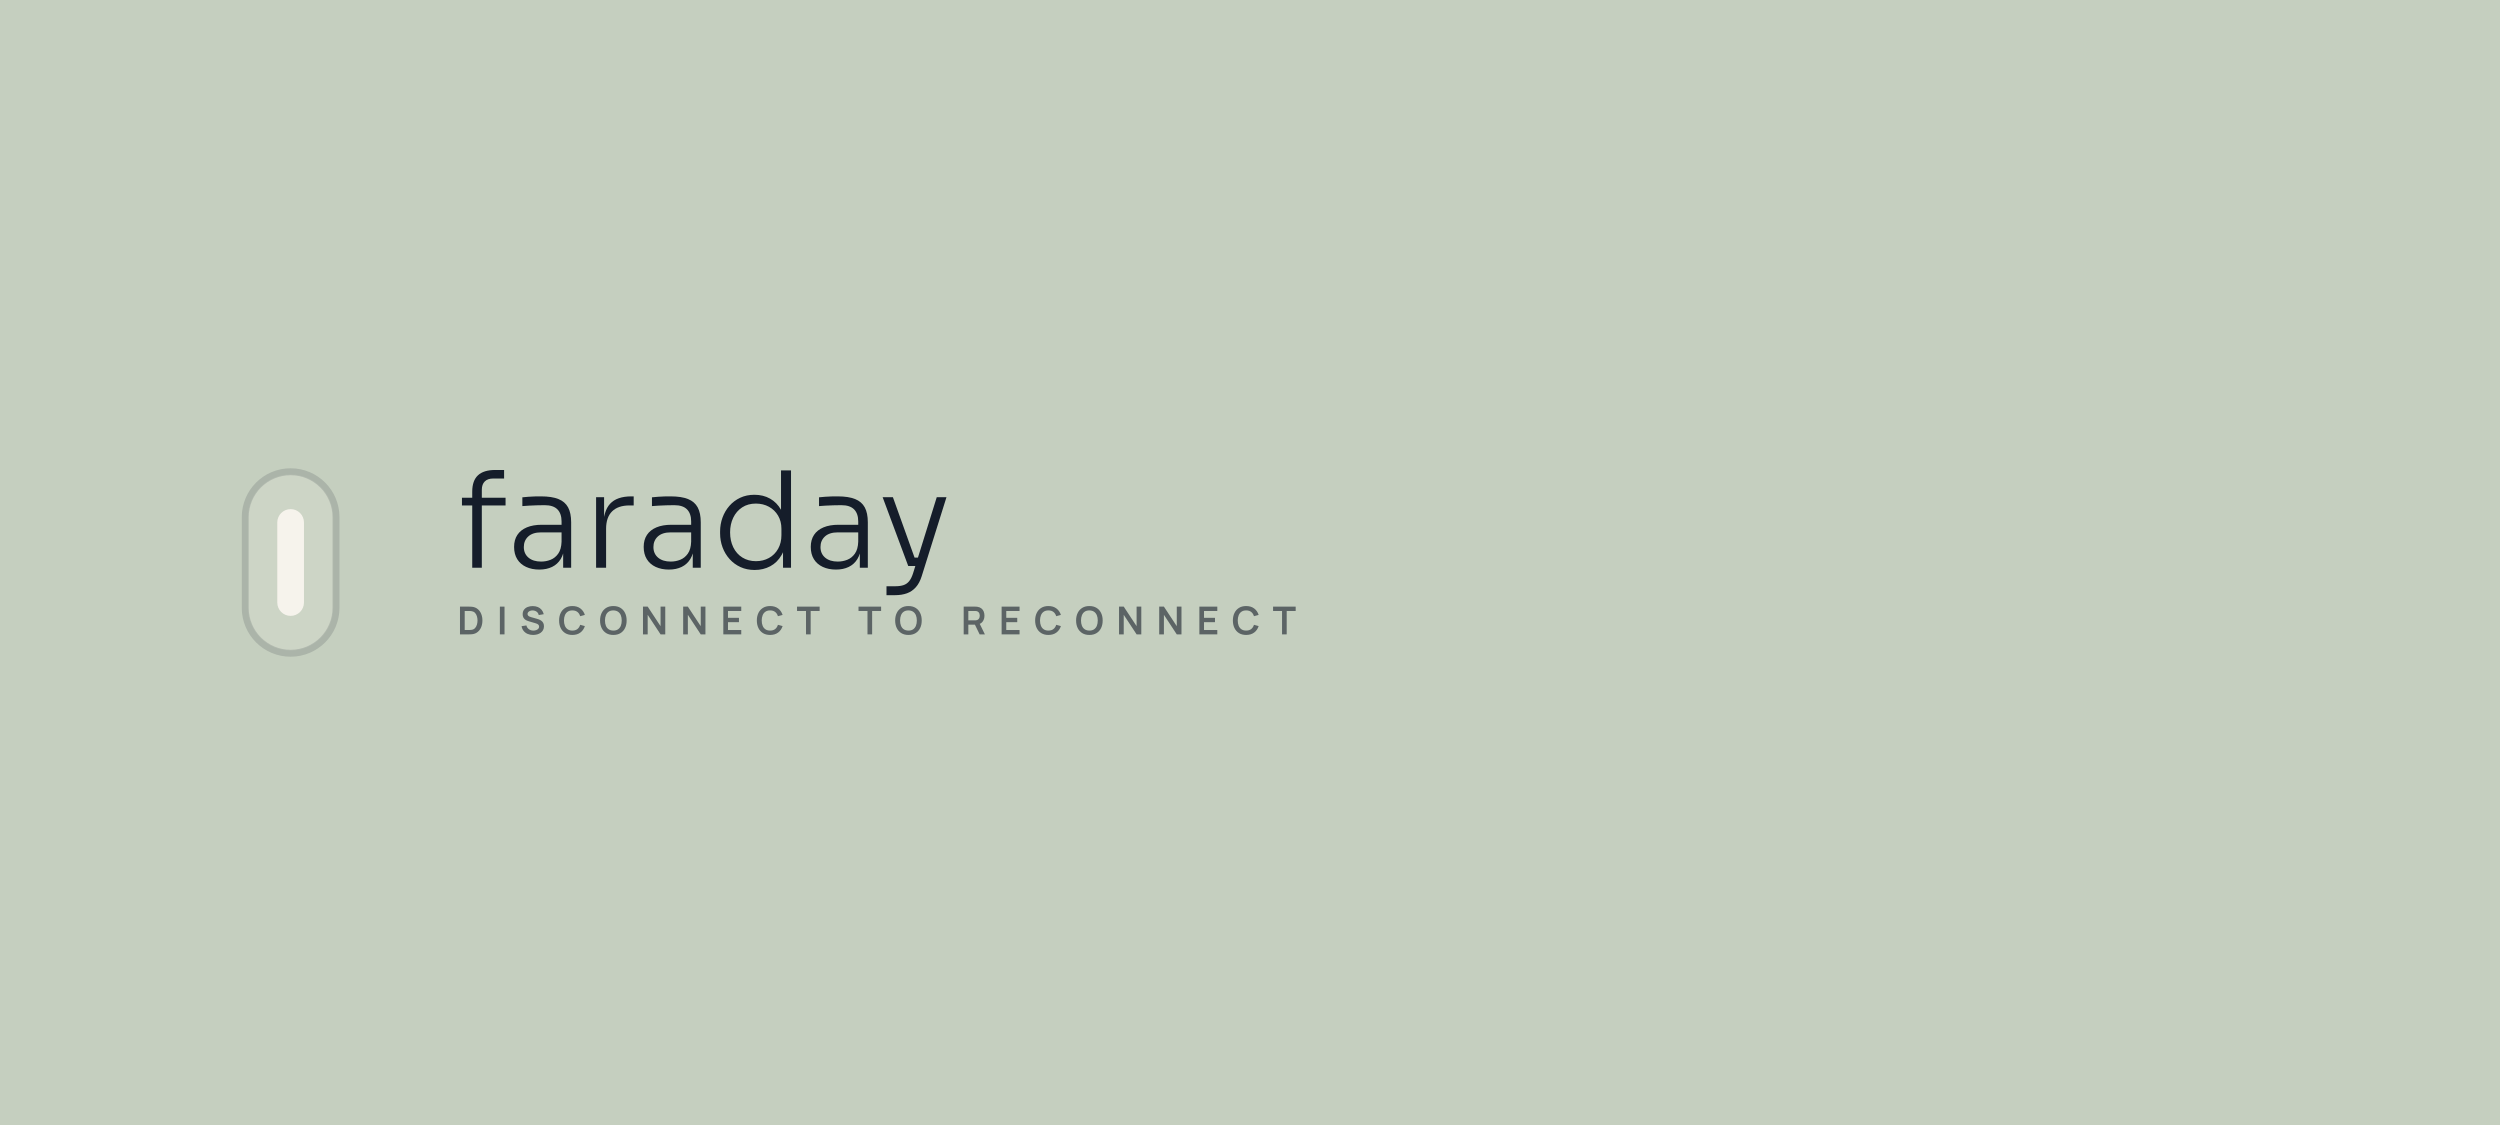
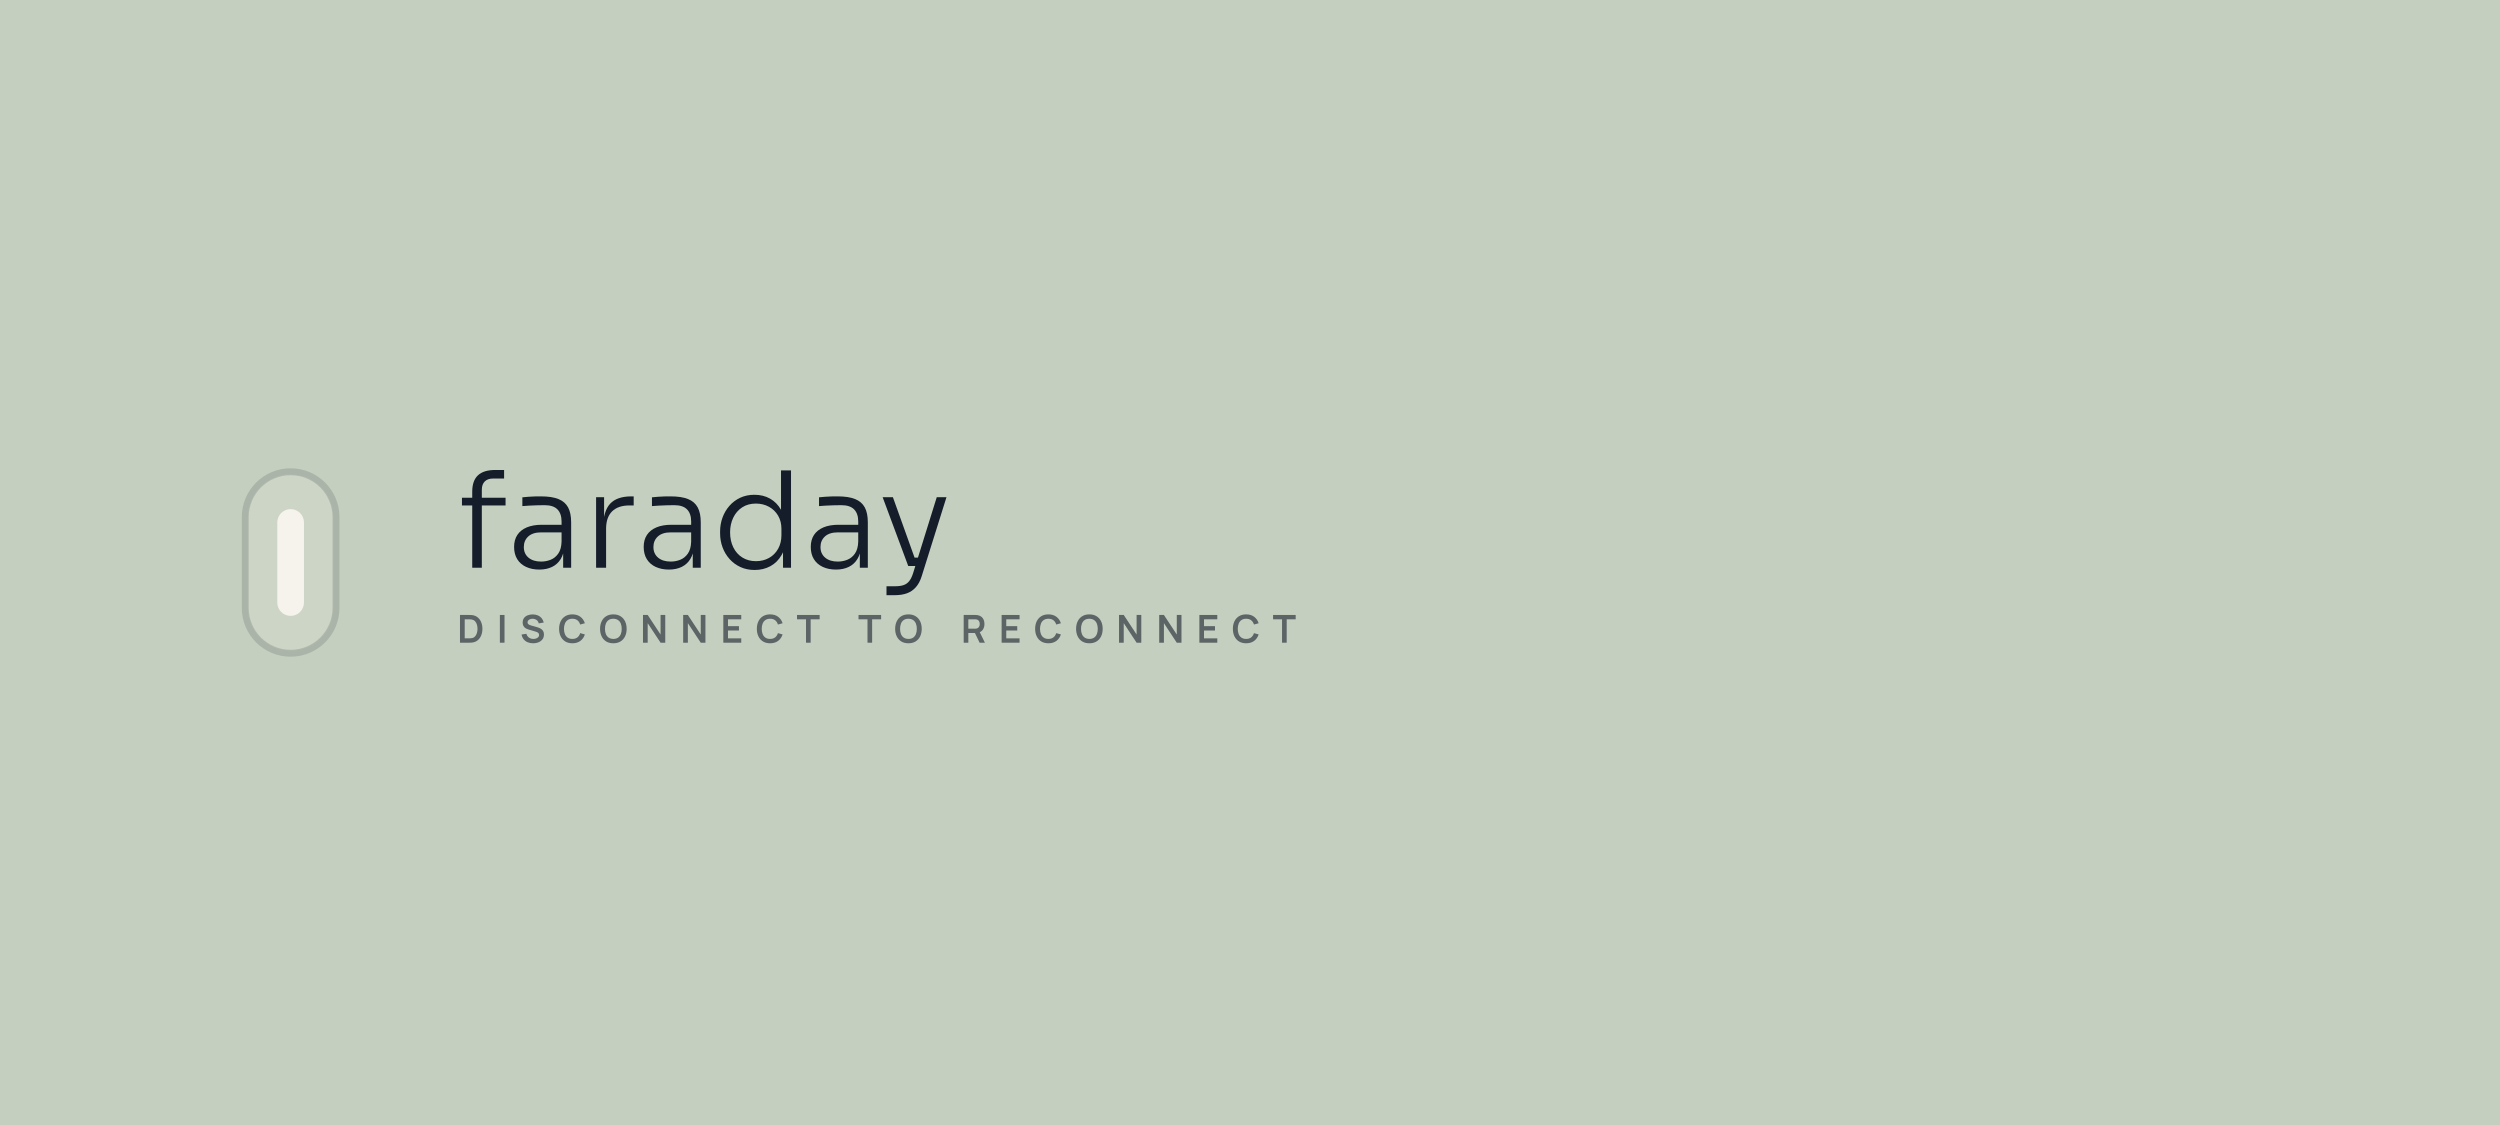
<svg xmlns="http://www.w3.org/2000/svg" width="2400" height="1080" viewBox="0 0 2400 1080" fill="none">
  <rect width="2400" height="1080" fill="#C5CFBF" />
  <g transform="translate(156 417) scale(2.5625)">
    <rect width="96" height="96" rx="26" fill="#C5CFBF" />
    <rect class="led-aura" x="32" y="15" width="32" height="66" rx="16" fill="#F6F3EC" opacity="0.16" />
    <rect x="31" y="14" width="34" height="68" rx="17" stroke="rgba(21,29,42,.15)" stroke-width="2.6" />
    <rect x="43" y="28" width="10" height="40" rx="5" fill="#F6F3EC" />
  </g>
  <path d="M462.55 545L453.34 545L453.34 472.04Q453.34 461.42 458.84 456.30Q464.34 451.18 475.35 451.18L475.35 451.18L483.93 451.18L483.93 459.37L473.56 459.37Q468.18 459.37 465.37 462.18Q462.55 465 462.55 470.12L462.55 470.12L462.55 545ZM485.34 485.22L443.48 485.22L443.48 477.80L485.34 477.80L485.34 485.22Z" fill="#151D2A" opacity="1" />
  <path d="M548.31 545L540.63 545L540.63 524.65L539.10 524.65L539.10 500.58Q539.10 493.03 535.13 489Q531.16 484.97 522.84 484.97L522.84 484.97Q519 484.97 515.10 485.10Q511.19 485.22 507.67 485.42Q504.15 485.61 501.46 485.86L501.46 485.86L501.46 477.42Q504.28 477.16 507.22 476.90Q510.17 476.65 513.30 476.58Q516.44 476.52 519.38 476.52L519.38 476.52Q529.75 476.52 536.09 479.08Q542.42 481.64 545.37 487.08Q548.31 492.52 548.31 501.48L548.31 501.48L548.31 545ZM517.72 546.79L517.72 546.79Q510.55 546.79 505.05 544.23Q499.54 541.67 496.54 536.81Q493.53 531.94 493.53 525.03L493.53 525.03Q493.53 518.25 496.66 513.51Q499.80 508.78 505.75 506.28Q511.70 503.78 520.15 503.78L520.15 503.78L539.99 503.78L539.99 511.08L519.51 511.08Q511.45 511.08 507.16 514.98Q502.87 518.89 502.87 525.16L502.87 525.16Q502.87 531.56 507.35 535.34Q511.83 539.11 519.51 539.11L519.51 539.11Q524.25 539.11 528.60 537.38Q532.95 535.66 535.90 531.50Q538.84 527.34 539.10 520.04L539.10 520.04L541.91 524.01Q541.40 531.56 538.33 536.62Q535.26 541.67 530.01 544.23Q524.76 546.79 517.72 546.79Z" fill="#151D2A" opacity="1" />
  <path d="M581.85 545L572.25 545L572.25 477.29L579.93 477.29L579.93 505.58L579.16 505.58Q579.16 490.73 585.69 483.62Q592.22 476.52 606.17 476.52L606.17 476.52L608.34 476.52L608.34 485.22L604.38 485.22Q593.37 485.22 587.61 490.92Q581.85 496.62 581.85 507.62L581.85 507.62L581.85 545Z" fill="#151D2A" opacity="1" />
  <path d="M672.73 545L665.05 545L665.05 524.65L663.51 524.65L663.51 500.58Q663.51 493.03 659.54 489Q655.58 484.97 647.26 484.97L647.26 484.97Q643.42 484.97 639.51 485.10Q635.61 485.22 632.09 485.42Q628.57 485.61 625.88 485.86L625.88 485.86L625.88 477.42Q628.70 477.16 631.64 476.90Q634.58 476.65 637.72 476.58Q640.86 476.52 643.80 476.52L643.80 476.52Q654.17 476.52 660.50 479.08Q666.84 481.64 669.78 487.08Q672.73 492.52 672.73 501.48L672.73 501.48L672.73 545ZM642.14 546.79L642.14 546.79Q634.97 546.79 629.46 544.23Q623.96 541.67 620.95 536.81Q617.94 531.94 617.94 525.03L617.94 525.03Q617.94 518.25 621.08 513.51Q624.22 508.78 630.17 506.28Q636.12 503.78 644.57 503.78L644.57 503.78L664.41 503.78L664.41 511.08L643.93 511.08Q635.86 511.08 631.58 514.98Q627.29 518.89 627.29 525.16L627.29 525.16Q627.29 531.56 631.77 535.34Q636.25 539.11 643.93 539.11L643.93 539.11Q648.66 539.11 653.02 537.38Q657.37 535.66 660.31 531.50Q663.26 527.34 663.51 520.04L663.51 520.04L666.33 524.01Q665.82 531.56 662.74 536.62Q659.67 541.67 654.42 544.23Q649.18 546.79 642.14 546.79Z" fill="#151D2A" opacity="1" />
  <path d="M724.44 547.18L724.44 547.18Q717.02 547.18 710.94 544.42Q704.86 541.67 700.44 536.74Q696.02 531.82 693.66 525.48Q691.29 519.14 691.29 511.98L691.29 511.98L691.29 510.18Q691.29 503.27 693.59 496.94Q695.90 490.60 700.18 485.67Q704.47 480.74 710.55 477.86Q716.63 474.98 724.18 474.98L724.18 474.98Q732.76 474.98 739.29 478.70Q745.82 482.41 749.78 489.38Q753.75 496.36 754.01 506.47L754.01 506.47L749.78 498.54L749.78 451.56L759.38 451.56L759.38 545L751.70 545L751.70 514.92L754.78 514.92Q754.52 525.54 750.36 532.78Q746.20 540.01 739.48 543.59Q732.76 547.18 724.44 547.18ZM725.72 538.73L725.72 538.73Q732.63 538.73 738.20 535.66Q743.77 532.58 746.97 526.89Q750.17 521.19 750.17 513.77L750.17 513.77L750.17 507.62Q750.17 500.46 746.97 495.02Q743.77 489.58 738.20 486.50Q732.63 483.43 725.59 483.43L725.59 483.43Q718.04 483.43 712.47 487.08Q706.90 490.73 703.90 497Q700.89 503.27 700.89 511.08L700.89 511.08Q700.89 519.14 703.96 525.42Q707.03 531.69 712.66 535.21Q718.30 538.73 725.72 538.73Z" fill="#151D2A" opacity="1" />
  <path d="M833.11 545L825.43 545L825.43 524.65L823.90 524.65L823.90 500.58Q823.90 493.03 819.93 489Q815.96 484.97 807.64 484.97L807.64 484.97Q803.80 484.97 799.90 485.10Q795.99 485.22 792.47 485.42Q788.95 485.61 786.26 485.86L786.26 485.86L786.26 477.42Q789.08 477.16 792.02 476.90Q794.97 476.65 798.10 476.58Q801.24 476.52 804.18 476.52L804.18 476.52Q814.55 476.52 820.89 479.08Q827.22 481.64 830.17 487.08Q833.11 492.52 833.11 501.48L833.11 501.48L833.11 545ZM802.52 546.79L802.52 546.79Q795.35 546.79 789.85 544.23Q784.34 541.67 781.34 536.81Q778.33 531.94 778.33 525.03L778.33 525.03Q778.33 518.25 781.46 513.51Q784.60 508.78 790.55 506.28Q796.50 503.78 804.95 503.78L804.95 503.78L824.79 503.78L824.79 511.08L804.31 511.08Q796.25 511.08 791.96 514.98Q787.67 518.89 787.67 525.16L787.67 525.16Q787.67 531.56 792.15 535.34Q796.63 539.11 804.31 539.11L804.31 539.11Q809.05 539.11 813.40 537.38Q817.75 535.66 820.70 531.50Q823.64 527.34 823.90 520.04L823.90 520.04L826.71 524.01Q826.20 531.56 823.13 536.62Q820.06 541.67 814.81 544.23Q809.56 546.79 802.52 546.79Z" fill="#151D2A" opacity="1" />
  <path d="M859.22 571.37L851.03 571.37L851.03 562.79L859.74 562.79Q864.22 562.79 867.42 561.70Q870.62 560.62 872.79 557.93Q874.97 555.24 876.50 550.50L876.50 550.50L899.29 477.29L908.63 477.29L884.82 553.19Q882.78 559.72 879.19 563.75Q875.61 567.78 870.62 569.58Q865.62 571.37 859.22 571.37L859.22 571.37ZM885.21 543.34L873.05 543.34L873.05 535.27L885.21 535.27L885.21 543.34ZM880.86 543.34L871.90 543.34L847.32 477.29L857.18 477.29L880.86 543.34Z" fill="#151D2A" opacity="1" />
-   <path d="M450.08 609L441.59 609L441.59 582.36L450.08 582.36Q450.41 582.36 451.40 582.38Q452.39 582.40 453.32 582.51L453.32 582.51Q456.48 582.91 458.67 584.76Q460.87 586.60 462.00 589.45Q463.12 592.29 463.12 595.68L463.12 595.68Q463.12 599.07 462.00 601.91Q460.87 604.76 458.67 606.60Q456.48 608.45 453.32 608.85L453.32 608.85Q452.41 608.96 451.41 608.98Q450.41 609 450.08 609L450.08 609ZM446.12 586.56L446.12 604.80L450.08 604.80Q450.64 604.80 451.50 604.76Q452.36 604.73 453.02 604.60L453.02 604.60Q454.91 604.25 456.09 602.91Q457.28 601.58 457.84 599.68Q458.41 597.77 458.41 595.68L458.41 595.68Q458.41 593.52 457.83 591.61Q457.26 589.70 456.07 588.41Q454.87 587.11 453.02 586.76L453.02 586.76Q452.36 586.62 451.50 586.59Q450.64 586.56 450.08 586.56L450.08 586.56L446.12 586.56Z" fill="#151D2A" opacity="0.6" />
-   <path d="M484.34 609L479.88 609L479.88 582.36L484.34 582.36L484.34 609Z" fill="#151D2A" opacity="0.6" />
-   <path d="M511.75 609.55L511.75 609.55Q508.82 609.55 506.48 608.54Q504.14 607.52 502.64 605.62Q501.13 603.73 500.72 601.12L500.72 601.12L505.35 600.42Q505.94 602.78 507.78 604.08Q509.62 605.37 512.02 605.37L512.02 605.37Q513.45 605.37 514.71 604.93Q515.97 604.49 516.75 603.63Q517.54 602.78 517.54 601.54L517.54 601.54Q517.54 600.99 517.35 600.52Q517.17 600.05 516.81 599.68Q516.45 599.31 515.88 599.00Q515.32 598.70 514.58 598.47L514.58 598.47L507.70 596.44Q506.81 596.18 505.78 595.74Q504.75 595.31 503.84 594.54Q502.92 593.77 502.34 592.58Q501.76 591.39 501.76 589.63L501.76 589.63Q501.76 587.06 503.06 585.31Q504.37 583.56 506.58 582.69Q508.79 581.82 511.49 581.84L511.49 581.84Q514.23 581.86 516.37 582.78Q518.52 583.69 519.96 585.43Q521.40 587.17 522.00 589.63L522.00 589.63L517.20 590.46Q516.91 589.06 516.07 588.07Q515.23 587.08 514.01 586.56Q512.80 586.04 511.43 586.00L511.43 586.00Q510.10 585.99 508.96 586.40Q507.83 586.82 507.13 587.60Q506.44 588.37 506.44 589.41L506.44 589.41Q506.44 590.39 507.03 591.01Q507.62 591.63 508.50 591.99Q509.38 592.35 510.29 592.59L510.29 592.59L515.06 593.92Q516.04 594.18 517.26 594.63Q518.48 595.07 519.61 595.87Q520.74 596.66 521.47 597.96Q522.20 599.25 522.20 601.25L522.20 601.25Q522.20 603.32 521.34 604.88Q520.48 606.45 519.02 607.48Q517.56 608.52 515.68 609.04Q513.80 609.55 511.75 609.55Z" fill="#151D2A" opacity="0.6" />
-   <path d="M549.48 609.55L549.48 609.55Q545.49 609.55 542.64 607.81Q539.79 606.06 538.26 602.93Q536.73 599.81 536.73 595.68L536.73 595.68Q536.73 591.55 538.26 588.43Q539.79 585.30 542.64 583.55Q545.49 581.80 549.48 581.80L549.48 581.80Q554.09 581.80 557.16 584.11Q560.23 586.41 561.47 590.32L561.47 590.32L556.97 591.55Q556.20 588.95 554.33 587.48Q552.46 586.00 549.48 586.00L549.48 586.00Q546.80 586.00 545.01 587.21Q543.23 588.41 542.33 590.58Q541.43 592.76 541.41 595.68L541.41 595.68Q541.41 598.60 542.31 600.78Q543.21 602.95 545.00 604.15Q546.80 605.36 549.48 605.36L549.48 605.36Q552.46 605.36 554.33 603.88Q556.20 602.40 556.97 599.81L556.97 599.81L561.47 601.04Q560.23 604.95 557.16 607.25Q554.09 609.55 549.48 609.55Z" fill="#151D2A" opacity="0.6" />
-   <path d="M588.81 609.55L588.81 609.55Q584.81 609.55 581.96 607.81Q579.11 606.06 577.59 602.93Q576.06 599.81 576.06 595.68L576.06 595.68Q576.06 591.55 577.59 588.43Q579.11 585.30 581.96 583.55Q584.81 581.80 588.81 581.80L588.81 581.80Q592.80 581.80 595.66 583.55Q598.52 585.30 600.04 588.43Q601.57 591.55 601.57 595.68L601.57 595.68Q601.57 599.81 600.04 602.93Q598.52 606.06 595.66 607.81Q592.80 609.55 588.81 609.55ZM588.81 605.36L588.81 605.36Q591.49 605.37 593.27 604.17Q595.06 602.97 595.96 600.79Q596.85 598.60 596.85 595.68L596.85 595.68Q596.85 592.76 595.96 590.60Q595.06 588.45 593.27 587.24Q591.49 586.04 588.81 586.00L588.81 586.00Q586.12 585.99 584.35 587.19Q582.57 588.39 581.67 590.57Q580.78 592.76 580.78 595.68L580.78 595.68Q580.78 598.60 581.66 600.76Q582.55 602.91 584.34 604.12Q586.12 605.32 588.81 605.36Z" fill="#151D2A" opacity="0.6" />
-   <path d="M621.78 609L617.27 609L617.27 582.36L621.78 582.36L634.14 601.14L634.14 582.36L638.66 582.36L638.66 609L634.14 609L621.78 590.22L621.78 609Z" fill="#151D2A" opacity="0.6" />
-   <path d="M660.35 609L655.84 609L655.84 582.36L660.35 582.36L672.71 601.14L672.71 582.36L677.22 582.36L677.22 609L672.71 609L660.35 590.22L660.35 609Z" fill="#151D2A" opacity="0.6" />
-   <path d="M711.61 609L694.40 609L694.40 582.36L711.61 582.36L711.61 586.54L698.86 586.54L698.86 593.11L709.39 593.11L709.39 597.29L698.86 597.29L698.86 604.82L711.61 604.82L711.61 609Z" fill="#151D2A" opacity="0.6" />
-   <path d="M739.31 609.55L739.31 609.55Q735.32 609.55 732.47 607.81Q729.62 606.06 728.09 602.93Q726.57 599.81 726.57 595.68L726.57 595.68Q726.57 591.55 728.09 588.43Q729.62 585.30 732.47 583.55Q735.32 581.80 739.31 581.80L739.31 581.80Q743.92 581.80 746.99 584.11Q750.06 586.41 751.30 590.32L751.30 590.32L746.81 591.55Q746.03 588.95 744.16 587.48Q742.29 586.00 739.31 586.00L739.31 586.00Q736.63 586.00 734.85 587.21Q733.06 588.41 732.16 590.58Q731.27 592.76 731.25 595.68L731.25 595.68Q731.25 598.60 732.15 600.78Q733.04 602.95 734.84 604.15Q736.63 605.36 739.31 605.36L739.31 605.36Q742.29 605.36 744.16 603.88Q746.03 602.40 746.81 599.81L746.81 599.81L751.30 601.04Q750.06 604.95 746.99 607.25Q743.92 609.55 739.31 609.55Z" fill="#151D2A" opacity="0.6" />
-   <path d="M778.23 609L773.77 609L773.77 586.54L765.15 586.54L765.15 582.36L786.85 582.36L786.85 586.54L778.23 586.54L778.23 609Z" fill="#151D2A" opacity="0.6" />
-   <path d="M837.25 609L832.79 609L832.79 586.54L824.17 586.54L824.17 582.36L845.87 582.36L845.87 586.54L837.25 586.54L837.25 609Z" fill="#151D2A" opacity="0.6" />
-   <path d="M872.10 609.55L872.10 609.55Q868.10 609.55 865.25 607.81Q862.41 606.06 860.88 602.93Q859.35 599.81 859.35 595.68L859.35 595.68Q859.35 591.55 860.88 588.43Q862.41 585.30 865.25 583.55Q868.10 581.80 872.10 581.80L872.10 581.80Q876.10 581.80 878.95 583.55Q881.81 585.30 883.34 588.43Q884.86 591.55 884.86 595.68L884.86 595.68Q884.86 599.81 883.34 602.93Q881.81 606.06 878.95 607.81Q876.10 609.55 872.10 609.55ZM872.10 605.36L872.10 605.36Q874.78 605.37 876.57 604.17Q878.35 602.97 879.25 600.79Q880.15 598.60 880.15 595.68L880.15 595.68Q880.15 592.76 879.25 590.60Q878.35 588.45 876.57 587.24Q874.78 586.04 872.10 586.00L872.10 586.00Q869.42 585.99 867.64 587.19Q865.87 588.39 864.97 590.57Q864.07 592.76 864.07 595.68L864.07 595.68Q864.07 598.60 864.96 600.76Q865.85 602.91 867.63 604.12Q869.42 605.32 872.10 605.36Z" fill="#151D2A" opacity="0.6" />
-   <path d="M929.60 609L925.14 609L925.14 582.36L936.15 582.36Q936.54 582.36 937.15 582.39Q937.76 582.42 938.28 582.51L938.28 582.51Q940.59 582.86 942.10 584.04Q943.61 585.23 944.34 587.03Q945.07 588.84 945.07 591.04L945.07 591.04Q945.07 594.29 943.42 596.63Q941.78 598.97 938.37 599.53L938.37 599.53L936.47 599.69L929.60 599.69L929.60 609ZM945.49 609L940.44 609L935.19 598.16L939.72 597.16L945.49 609ZM929.60 586.54L929.60 595.53L935.97 595.53Q936.34 595.53 936.80 595.50Q937.26 595.46 937.65 595.35L937.65 595.35Q938.76 595.07 939.40 594.37Q940.04 593.66 940.31 592.78Q940.57 591.89 940.57 591.04L940.57 591.04Q940.57 590.19 940.31 589.29Q940.04 588.39 939.40 587.69Q938.76 586.99 937.65 586.71L937.65 586.71Q937.26 586.60 936.80 586.57Q936.34 586.54 935.97 586.54L935.97 586.54L929.60 586.54Z" fill="#151D2A" opacity="0.6" />
-   <path d="M978.77 609L961.56 609L961.56 582.36L978.77 582.36L978.77 586.54L966.02 586.54L966.02 593.11L976.55 593.11L976.55 597.29L966.02 597.29L966.02 604.82L978.77 604.82L978.77 609Z" fill="#151D2A" opacity="0.6" />
-   <path d="M1006.48 609.55L1006.48 609.55Q1002.48 609.55 999.63 607.81Q996.78 606.06 995.26 602.93Q993.73 599.81 993.73 595.68L993.73 595.68Q993.73 591.55 995.26 588.43Q996.78 585.30 999.63 583.55Q1002.48 581.80 1006.48 581.80L1006.48 581.80Q1011.08 581.80 1014.15 584.11Q1017.22 586.41 1018.46 590.32L1018.46 590.32L1013.97 591.55Q1013.19 588.95 1011.32 587.48Q1009.45 586.00 1006.48 586.00L1006.48 586.00Q1003.79 586.00 1002.01 587.21Q1000.22 588.41 999.33 590.58Q998.43 592.76 998.41 595.68L998.41 595.68Q998.41 598.60 999.31 600.78Q1000.20 602.95 1002.00 604.15Q1003.79 605.36 1006.48 605.36L1006.48 605.36Q1009.45 605.36 1011.32 603.88Q1013.19 602.40 1013.97 599.81L1013.97 599.81L1018.46 601.04Q1017.22 604.95 1014.15 607.25Q1011.08 609.55 1006.48 609.55Z" fill="#151D2A" opacity="0.6" />
-   <path d="M1045.80 609.55L1045.80 609.55Q1041.80 609.55 1038.96 607.81Q1036.11 606.06 1034.58 602.93Q1033.05 599.81 1033.05 595.68L1033.05 595.68Q1033.05 591.55 1034.58 588.43Q1036.11 585.30 1038.96 583.55Q1041.80 581.80 1045.80 581.80L1045.80 581.80Q1049.80 581.80 1052.65 583.55Q1055.51 585.30 1057.04 588.43Q1058.57 591.55 1058.57 595.68L1058.57 595.68Q1058.57 599.81 1057.04 602.93Q1055.51 606.06 1052.65 607.81Q1049.80 609.55 1045.80 609.55ZM1045.80 605.36L1045.80 605.36Q1048.48 605.37 1050.27 604.17Q1052.05 602.97 1052.95 600.79Q1053.85 598.60 1053.85 595.68L1053.85 595.68Q1053.85 592.76 1052.95 590.60Q1052.05 588.45 1050.27 587.24Q1048.48 586.04 1045.80 586.00L1045.80 586.00Q1043.12 585.99 1041.34 587.19Q1039.57 588.39 1038.67 590.57Q1037.77 592.76 1037.77 595.68L1037.77 595.68Q1037.77 598.60 1038.66 600.76Q1039.55 602.91 1041.33 604.12Q1043.12 605.32 1045.80 605.36Z" fill="#151D2A" opacity="0.6" />
-   <path d="M1078.78 609L1074.27 609L1074.27 582.36L1078.78 582.36L1091.14 601.14L1091.14 582.36L1095.65 582.36L1095.65 609L1091.14 609L1078.78 590.22L1078.78 609Z" fill="#151D2A" opacity="0.6" />
-   <path d="M1117.35 609L1112.83 609L1112.83 582.36L1117.35 582.36L1129.70 601.14L1129.70 582.36L1134.22 582.36L1134.22 609L1129.70 609L1117.35 590.22L1117.35 609Z" fill="#151D2A" opacity="0.6" />
-   <path d="M1168.60 609L1151.40 609L1151.40 582.36L1168.60 582.36L1168.60 586.54L1155.86 586.54L1155.86 593.11L1166.38 593.11L1166.38 597.29L1155.86 597.29L1155.86 604.82L1168.60 604.82L1168.60 609Z" fill="#151D2A" opacity="0.6" />
-   <path d="M1196.31 609.55L1196.31 609.55Q1192.31 609.55 1189.46 607.81Q1186.62 606.06 1185.09 602.93Q1183.56 599.81 1183.56 595.68L1183.56 595.68Q1183.56 591.55 1185.09 588.43Q1186.62 585.30 1189.46 583.55Q1192.31 581.80 1196.31 581.80L1196.31 581.80Q1200.92 581.80 1203.99 584.11Q1207.06 586.41 1208.30 590.32L1208.30 590.32L1203.80 591.55Q1203.02 588.95 1201.16 587.48Q1199.29 586.00 1196.31 586.00L1196.31 586.00Q1193.63 586.00 1191.84 587.21Q1190.06 588.41 1189.16 590.58Q1188.26 592.76 1188.24 595.68L1188.24 595.68Q1188.24 598.60 1189.14 600.78Q1190.04 602.95 1191.83 604.15Q1193.63 605.36 1196.31 605.36L1196.31 605.36Q1199.29 605.36 1201.16 603.88Q1203.02 602.40 1203.80 599.81L1203.80 599.81L1208.30 601.04Q1207.06 604.95 1203.99 607.25Q1200.92 609.55 1196.31 609.55Z" fill="#151D2A" opacity="0.6" />
-   <path d="M1235.23 609L1230.77 609L1230.77 586.54L1222.15 586.54L1222.15 582.36L1243.85 582.36L1243.85 586.54L1235.23 586.54L1235.23 609Z" fill="#151D2A" opacity="0.6" />
+   <path d="M450.08 617L441.59 617L441.59 590.36L450.08 590.36Q450.41 590.36 451.40 590.38Q452.39 590.40 453.32 590.51L453.32 590.51Q456.48 590.91 458.67 592.76Q460.87 594.60 462.00 597.45Q463.12 600.29 463.12 603.68L463.12 603.68Q463.12 607.07 462.00 609.91Q460.87 612.76 458.67 614.60Q456.48 616.45 453.32 616.85L453.32 616.85Q452.41 616.96 451.41 616.98Q450.41 617 450.08 617L450.08 617ZM446.12 594.56L446.12 612.80L450.08 612.80Q450.64 612.80 451.50 612.76Q452.36 612.73 453.02 612.60L453.02 612.60Q454.91 612.25 456.09 610.91Q457.28 609.58 457.84 607.68Q458.41 605.77 458.41 603.68L458.41 603.68Q458.41 601.52 457.83 599.61Q457.26 597.70 456.07 596.41Q454.87 595.11 453.02 594.76L453.02 594.76Q452.36 594.62 451.50 594.59Q450.64 594.56 450.08 594.56L450.08 594.56L446.12 594.56Z" fill="#151D2A" opacity="0.6" />
+   <path d="M484.34 617L479.88 617L479.88 590.36L484.34 590.36L484.34 617Z" fill="#151D2A" opacity="0.6" />
+   <path d="M511.75 617.55L511.75 617.55Q508.82 617.55 506.48 616.54Q504.14 615.52 502.64 613.62Q501.13 611.73 500.72 609.12L500.72 609.12L505.35 608.42Q505.94 610.78 507.78 612.08Q509.62 613.37 512.02 613.37L512.02 613.37Q513.45 613.37 514.71 612.93Q515.97 612.49 516.75 611.63Q517.54 610.78 517.54 609.54L517.54 609.54Q517.54 608.99 517.35 608.52Q517.17 608.05 516.81 607.68Q516.45 607.31 515.88 607.00Q515.32 606.70 514.58 606.47L514.58 606.47L507.70 604.44Q506.81 604.18 505.78 603.74Q504.75 603.31 503.84 602.54Q502.92 601.77 502.34 600.58Q501.76 599.39 501.76 597.63L501.76 597.63Q501.76 595.06 503.06 593.31Q504.37 591.56 506.58 590.69Q508.79 589.82 511.49 589.84L511.49 589.84Q514.23 589.86 516.37 590.78Q518.52 591.69 519.96 593.43Q521.40 595.17 522.00 597.63L522.00 597.63L517.20 598.46Q516.91 597.06 516.07 596.07Q515.23 595.08 514.01 594.56Q512.80 594.04 511.43 594.00L511.43 594.00Q510.10 593.99 508.96 594.40Q507.83 594.82 507.13 595.60Q506.44 596.37 506.44 597.41L506.44 597.41Q506.44 598.39 507.03 599.01Q507.62 599.63 508.50 599.99Q509.38 600.35 510.29 600.59L510.29 600.59L515.06 601.92Q516.04 602.18 517.26 602.63Q518.48 603.07 519.61 603.87Q520.74 604.66 521.47 605.96Q522.20 607.25 522.20 609.25L522.20 609.25Q522.20 611.32 521.34 612.88Q520.48 614.45 519.02 615.48Q517.56 616.52 515.68 617.04Q513.80 617.55 511.75 617.55Z" fill="#151D2A" opacity="0.6" />
+   <path d="M549.48 617.55L549.48 617.55Q545.49 617.55 542.64 615.81Q539.79 614.06 538.26 610.93Q536.73 607.81 536.73 603.68L536.73 603.68Q536.73 599.55 538.26 596.43Q539.79 593.30 542.64 591.55Q545.49 589.80 549.48 589.80L549.48 589.80Q554.09 589.80 557.16 592.11Q560.23 594.41 561.47 598.32L561.47 598.32L556.97 599.55Q556.20 596.95 554.33 595.48Q552.46 594.00 549.48 594.00L549.48 594.00Q546.80 594.00 545.01 595.21Q543.23 596.41 542.33 598.58Q541.43 600.76 541.41 603.68L541.41 603.68Q541.41 606.60 542.31 608.78Q543.21 610.95 545.00 612.15Q546.80 613.36 549.48 613.36L549.48 613.36Q552.46 613.36 554.33 611.88Q556.20 610.40 556.97 607.81L556.97 607.81L561.47 609.04Q560.23 612.95 557.16 615.25Q554.09 617.55 549.48 617.55Z" fill="#151D2A" opacity="0.6" />
+   <path d="M588.81 617.55L588.81 617.55Q584.81 617.55 581.96 615.81Q579.11 614.06 577.59 610.93Q576.06 607.81 576.06 603.68L576.06 603.68Q576.06 599.55 577.59 596.43Q579.11 593.30 581.96 591.55Q584.81 589.80 588.81 589.80L588.81 589.80Q592.80 589.80 595.66 591.55Q598.52 593.30 600.04 596.43Q601.57 599.55 601.57 603.68L601.57 603.68Q601.57 607.81 600.04 610.93Q598.52 614.06 595.66 615.81Q592.80 617.55 588.81 617.55ZM588.81 613.36L588.81 613.36Q591.49 613.37 593.27 612.17Q595.06 610.97 595.96 608.79Q596.85 606.60 596.85 603.68L596.85 603.68Q596.85 600.76 595.96 598.60Q595.06 596.45 593.27 595.24Q591.49 594.04 588.81 594.00L588.81 594.00Q586.12 593.99 584.35 595.19Q582.57 596.39 581.67 598.57Q580.78 600.76 580.78 603.68L580.78 603.68Q580.78 606.60 581.66 608.76Q582.55 610.91 584.34 612.12Q586.12 613.32 588.81 613.36Z" fill="#151D2A" opacity="0.6" />
+   <path d="M621.78 617L617.27 617L617.27 590.36L621.78 590.36L634.14 609.14L634.14 590.36L638.66 590.36L638.66 617L634.14 617L621.78 598.22L621.78 617Z" fill="#151D2A" opacity="0.6" />
+   <path d="M660.35 617L655.84 617L655.84 590.36L660.35 590.36L672.71 609.14L672.71 590.36L677.22 590.36L677.22 617L672.71 617L660.35 598.22L660.35 617Z" fill="#151D2A" opacity="0.6" />
+   <path d="M711.61 617L694.40 617L694.40 590.36L711.61 590.36L711.61 594.54L698.86 594.54L698.86 601.11L709.39 601.11L709.39 605.29L698.86 605.29L698.86 612.82L711.61 612.82L711.61 617Z" fill="#151D2A" opacity="0.6" />
+   <path d="M739.31 617.55L739.31 617.55Q735.32 617.55 732.47 615.81Q729.62 614.06 728.09 610.93Q726.57 607.81 726.57 603.68L726.57 603.68Q726.57 599.55 728.09 596.43Q729.62 593.30 732.47 591.55Q735.32 589.80 739.31 589.80L739.31 589.80Q743.92 589.80 746.99 592.11Q750.06 594.41 751.30 598.32L751.30 598.32L746.81 599.55Q746.03 596.95 744.16 595.48Q742.29 594.00 739.31 594.00L739.31 594.00Q736.63 594.00 734.85 595.21Q733.06 596.41 732.16 598.58Q731.27 600.76 731.25 603.68L731.25 603.68Q731.25 606.60 732.15 608.78Q733.04 610.95 734.84 612.15Q736.63 613.36 739.31 613.36L739.31 613.36Q742.29 613.36 744.16 611.88Q746.03 610.40 746.81 607.81L746.81 607.81L751.30 609.04Q750.06 612.95 746.99 615.25Q743.92 617.55 739.31 617.55Z" fill="#151D2A" opacity="0.6" />
+   <path d="M778.23 617L773.77 617L773.77 594.54L765.15 594.54L765.15 590.36L786.85 590.36L786.85 594.54L778.23 594.54L778.23 617Z" fill="#151D2A" opacity="0.6" />
+   <path d="M837.25 617L832.79 617L832.79 594.54L824.17 594.54L824.17 590.36L845.87 590.36L845.87 594.54L837.25 594.54L837.25 617Z" fill="#151D2A" opacity="0.6" />
+   <path d="M872.10 617.55L872.10 617.55Q868.10 617.55 865.25 615.81Q862.41 614.06 860.88 610.93Q859.35 607.81 859.35 603.68L859.35 603.68Q859.35 599.55 860.88 596.43Q862.41 593.30 865.25 591.55Q868.10 589.80 872.10 589.80L872.10 589.80Q876.10 589.80 878.95 591.55Q881.81 593.30 883.34 596.43Q884.86 599.55 884.86 603.68L884.86 603.68Q884.86 607.81 883.34 610.93Q881.81 614.06 878.95 615.81Q876.10 617.55 872.10 617.55ZM872.10 613.36L872.10 613.36Q874.78 613.37 876.57 612.17Q878.35 610.97 879.25 608.79Q880.15 606.60 880.15 603.68L880.15 603.68Q880.15 600.76 879.25 598.60Q878.35 596.45 876.57 595.24Q874.78 594.04 872.10 594.00L872.10 594.00Q869.42 593.99 867.64 595.19Q865.87 596.39 864.97 598.57Q864.07 600.76 864.07 603.68L864.07 603.68Q864.07 606.60 864.96 608.76Q865.85 610.91 867.63 612.12Q869.42 613.32 872.10 613.36Z" fill="#151D2A" opacity="0.6" />
+   <path d="M929.60 617L925.14 617L925.14 590.36L936.15 590.36Q936.54 590.36 937.15 590.39Q937.76 590.42 938.28 590.51L938.28 590.51Q940.59 590.86 942.10 592.04Q943.61 593.23 944.34 595.03Q945.07 596.84 945.07 599.04L945.07 599.04Q945.07 602.29 943.42 604.63Q941.78 606.97 938.37 607.53L938.37 607.53L936.47 607.69L929.60 607.69L929.60 617ZM945.49 617L940.44 617L935.19 606.16L939.72 605.16L945.49 617ZM929.60 594.54L929.60 603.53L935.97 603.53Q936.34 603.53 936.80 603.50Q937.26 603.46 937.65 603.35L937.65 603.35Q938.76 603.07 939.40 602.37Q940.04 601.66 940.31 600.78Q940.57 599.89 940.57 599.04L940.57 599.04Q940.57 598.19 940.31 597.29Q940.04 596.39 939.40 595.69Q938.76 594.99 937.65 594.71L937.65 594.71Q937.26 594.60 936.80 594.57Q936.34 594.54 935.97 594.54L935.97 594.54L929.60 594.54Z" fill="#151D2A" opacity="0.6" />
+   <path d="M978.77 617L961.56 617L961.56 590.36L978.77 590.36L978.77 594.54L966.02 594.54L966.02 601.11L976.55 601.11L976.55 605.29L966.02 605.29L966.02 612.82L978.77 612.82L978.77 617Z" fill="#151D2A" opacity="0.6" />
+   <path d="M1006.48 617.55L1006.48 617.55Q1002.48 617.55 999.63 615.81Q996.78 614.06 995.26 610.93Q993.73 607.81 993.73 603.68L993.73 603.68Q993.73 599.55 995.26 596.43Q996.78 593.30 999.63 591.55Q1002.48 589.80 1006.48 589.80L1006.48 589.80Q1011.08 589.80 1014.15 592.11Q1017.22 594.41 1018.46 598.32L1018.46 598.32L1013.97 599.55Q1013.19 596.95 1011.32 595.48Q1009.45 594.00 1006.48 594.00L1006.48 594.00Q1003.79 594.00 1002.01 595.21Q1000.22 596.41 999.33 598.58Q998.43 600.76 998.41 603.68L998.41 603.68Q998.41 606.60 999.31 608.78Q1000.20 610.95 1002.00 612.15Q1003.79 613.36 1006.48 613.36L1006.48 613.36Q1009.45 613.36 1011.32 611.88Q1013.19 610.40 1013.97 607.81L1013.97 607.81L1018.46 609.04Q1017.22 612.95 1014.15 615.25Q1011.08 617.55 1006.48 617.55Z" fill="#151D2A" opacity="0.6" />
+   <path d="M1045.80 617.55L1045.80 617.55Q1041.80 617.55 1038.96 615.81Q1036.11 614.06 1034.58 610.93Q1033.05 607.81 1033.05 603.68L1033.05 603.68Q1033.05 599.55 1034.58 596.43Q1036.11 593.30 1038.96 591.55Q1041.80 589.80 1045.80 589.80L1045.80 589.80Q1049.80 589.80 1052.65 591.55Q1055.51 593.30 1057.04 596.43Q1058.57 599.55 1058.57 603.68L1058.57 603.68Q1058.57 607.81 1057.04 610.93Q1055.51 614.06 1052.65 615.81Q1049.80 617.55 1045.80 617.55ZM1045.80 613.36L1045.80 613.36Q1048.48 613.37 1050.27 612.17Q1052.05 610.97 1052.95 608.79Q1053.85 606.60 1053.85 603.68L1053.85 603.68Q1053.85 600.76 1052.95 598.60Q1052.05 596.45 1050.27 595.24Q1048.48 594.04 1045.80 594.00L1045.80 594.00Q1043.12 593.99 1041.34 595.19Q1039.57 596.39 1038.67 598.57Q1037.77 600.76 1037.77 603.68L1037.77 603.68Q1037.77 606.60 1038.66 608.76Q1039.55 610.91 1041.33 612.12Q1043.12 613.32 1045.80 613.36Z" fill="#151D2A" opacity="0.6" />
+   <path d="M1078.78 617L1074.27 617L1074.27 590.36L1078.78 590.36L1091.14 609.14L1091.14 590.36L1095.65 590.36L1095.65 617L1091.14 617L1078.78 598.22L1078.78 617Z" fill="#151D2A" opacity="0.6" />
+   <path d="M1117.35 617L1112.83 617L1112.83 590.36L1117.35 590.36L1129.70 609.14L1129.70 590.36L1134.22 590.36L1134.22 617L1129.70 617L1117.35 598.22L1117.35 617Z" fill="#151D2A" opacity="0.6" />
+   <path d="M1168.60 617L1151.40 617L1151.40 590.36L1168.60 590.36L1168.60 594.54L1155.86 594.54L1155.86 601.11L1166.38 601.11L1166.38 605.29L1155.86 605.29L1155.86 612.82L1168.60 612.82L1168.60 617Z" fill="#151D2A" opacity="0.6" />
+   <path d="M1196.31 617.55L1196.31 617.55Q1192.31 617.55 1189.46 615.81Q1186.62 614.06 1185.09 610.93Q1183.56 607.81 1183.56 603.68L1183.56 603.68Q1183.56 599.55 1185.09 596.43Q1186.62 593.30 1189.46 591.55Q1192.31 589.80 1196.31 589.80L1196.31 589.80Q1200.92 589.80 1203.99 592.11Q1207.06 594.41 1208.30 598.32L1208.30 598.32L1203.80 599.55Q1203.02 596.95 1201.16 595.48Q1199.29 594.00 1196.31 594.00L1196.31 594.00Q1193.63 594.00 1191.84 595.21Q1190.06 596.41 1189.16 598.58Q1188.26 600.76 1188.24 603.68L1188.24 603.68Q1188.24 606.60 1189.14 608.78Q1190.04 610.95 1191.83 612.15Q1193.63 613.36 1196.31 613.36L1196.31 613.36Q1199.29 613.36 1201.16 611.88Q1203.02 610.40 1203.80 607.81L1203.80 607.81L1208.30 609.04Q1207.06 612.95 1203.99 615.25Q1200.92 617.55 1196.31 617.55Z" fill="#151D2A" opacity="0.6" />
+   <path d="M1235.23 617L1230.77 617L1230.77 594.54L1222.15 594.54L1222.15 590.36L1243.85 590.36L1243.85 594.54L1235.23 594.54L1235.23 617Z" fill="#151D2A" opacity="0.6" />
</svg>
